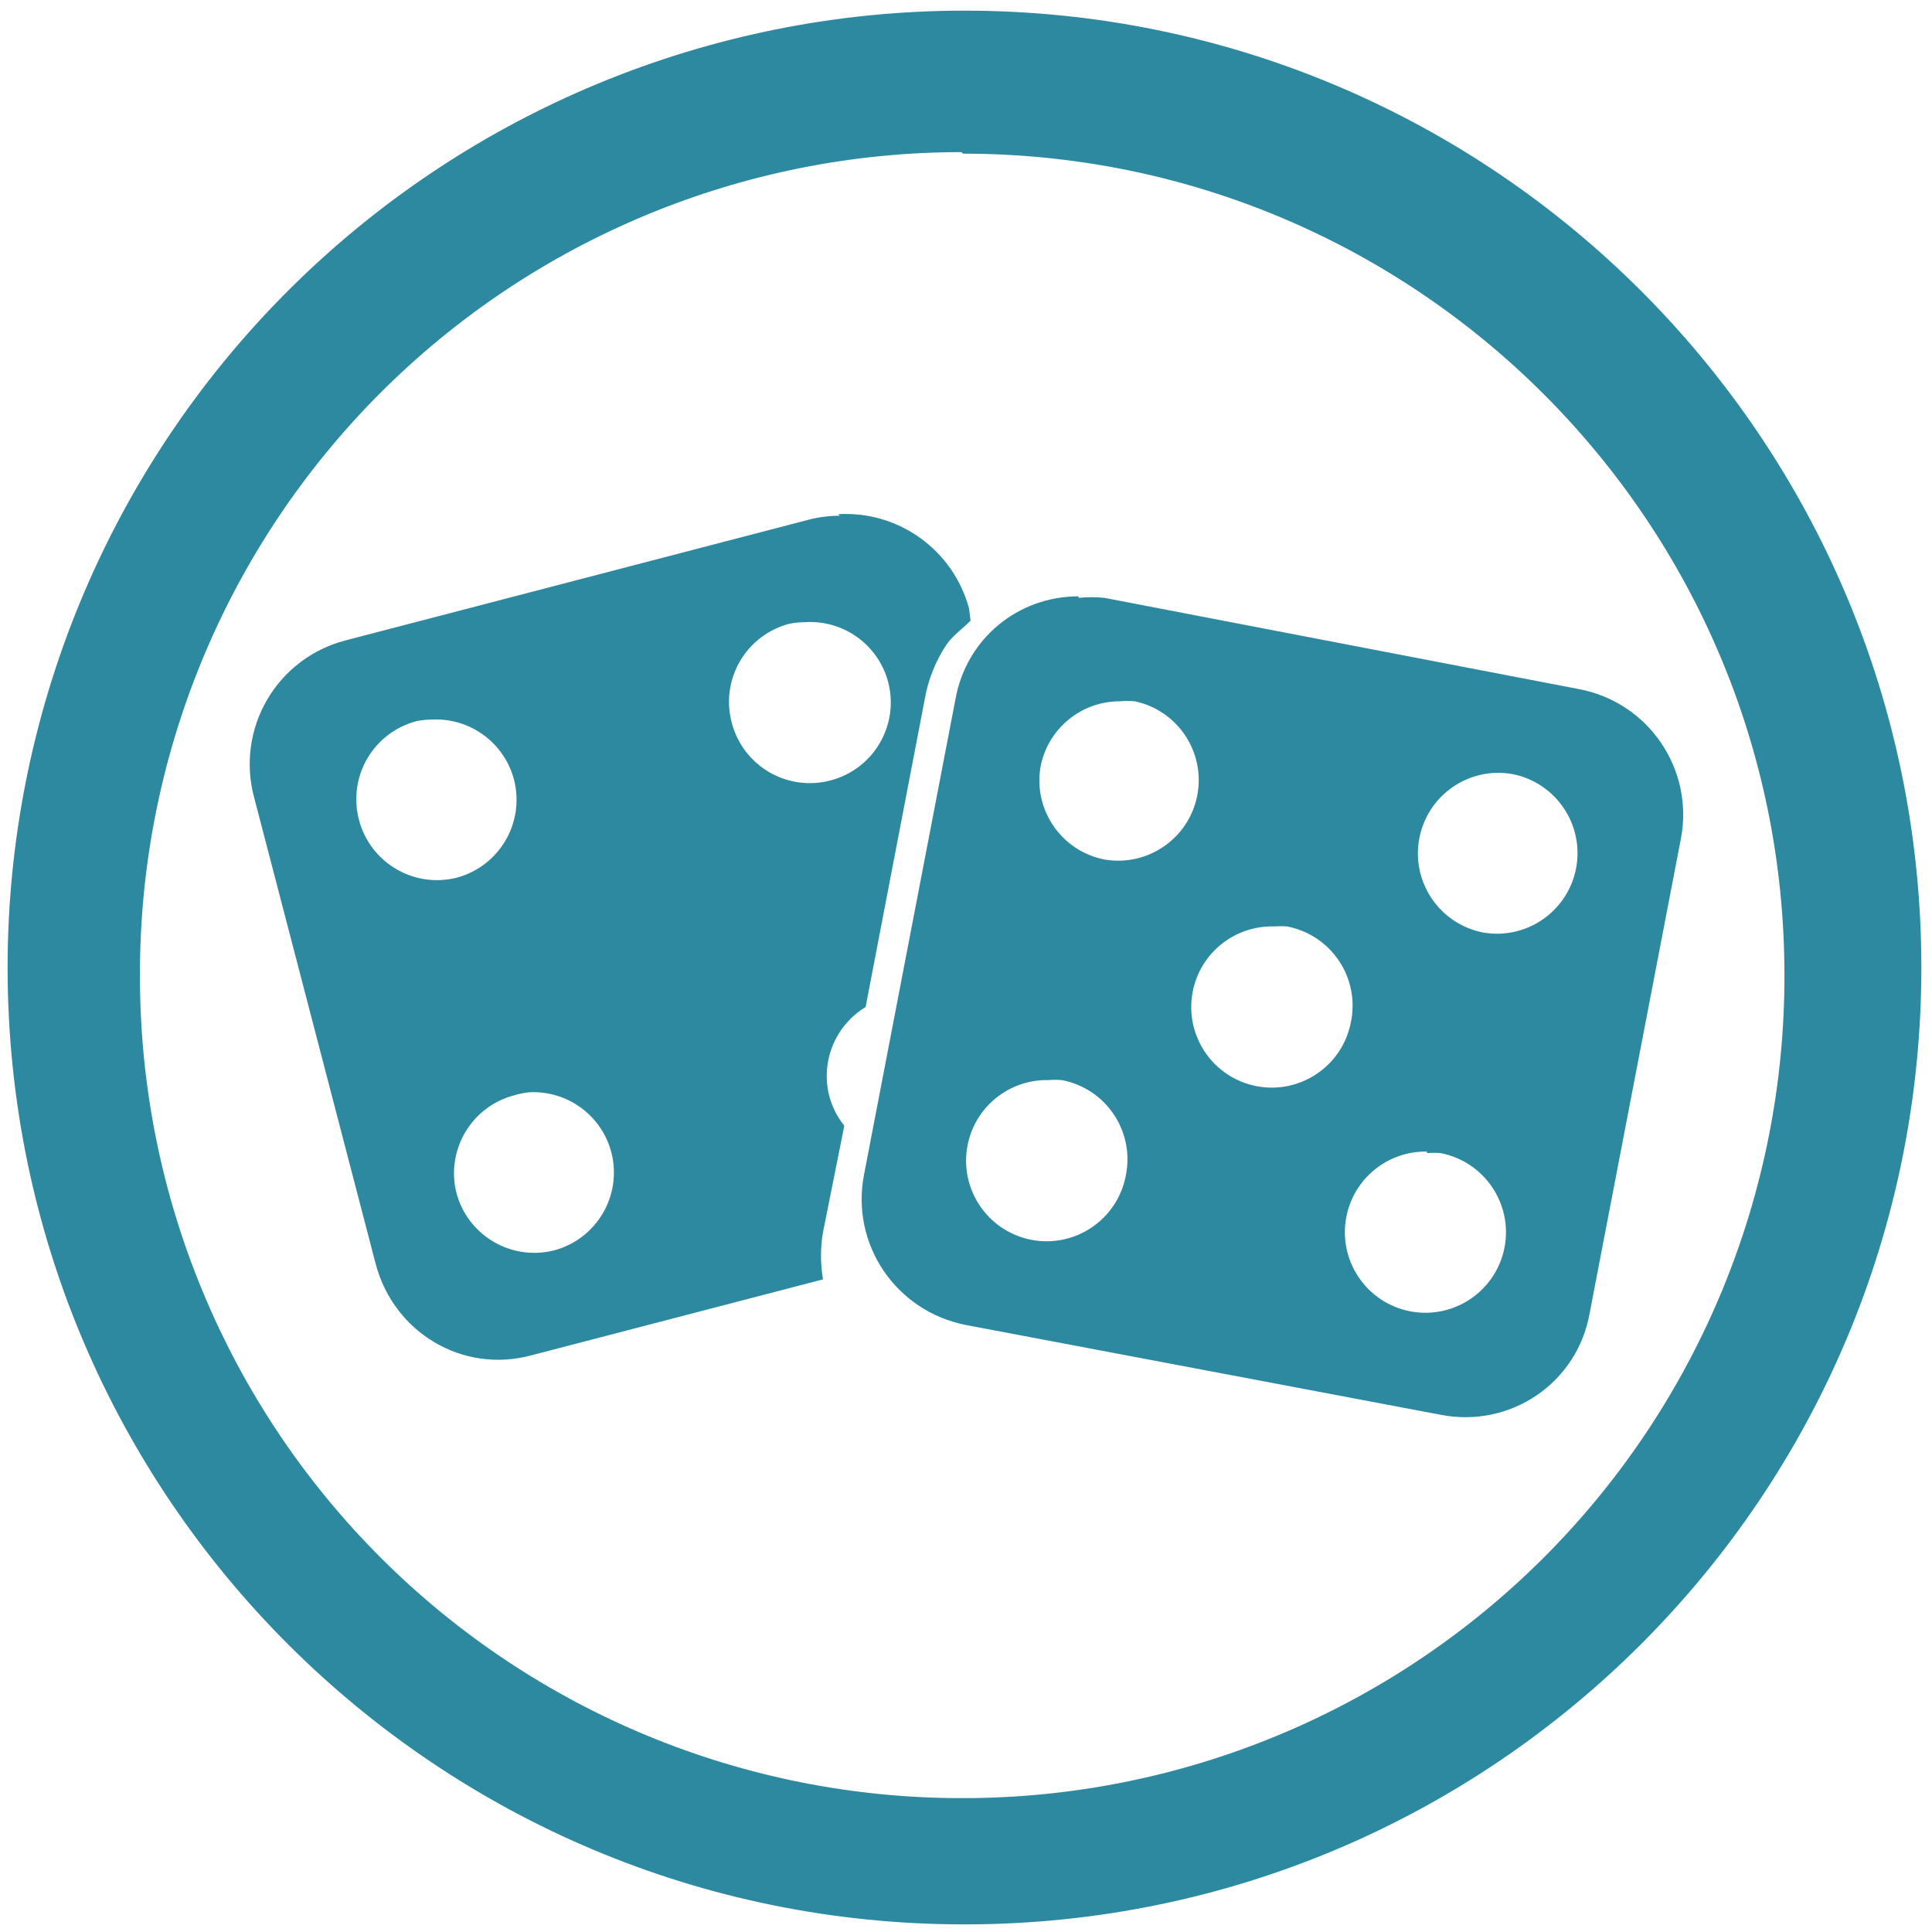
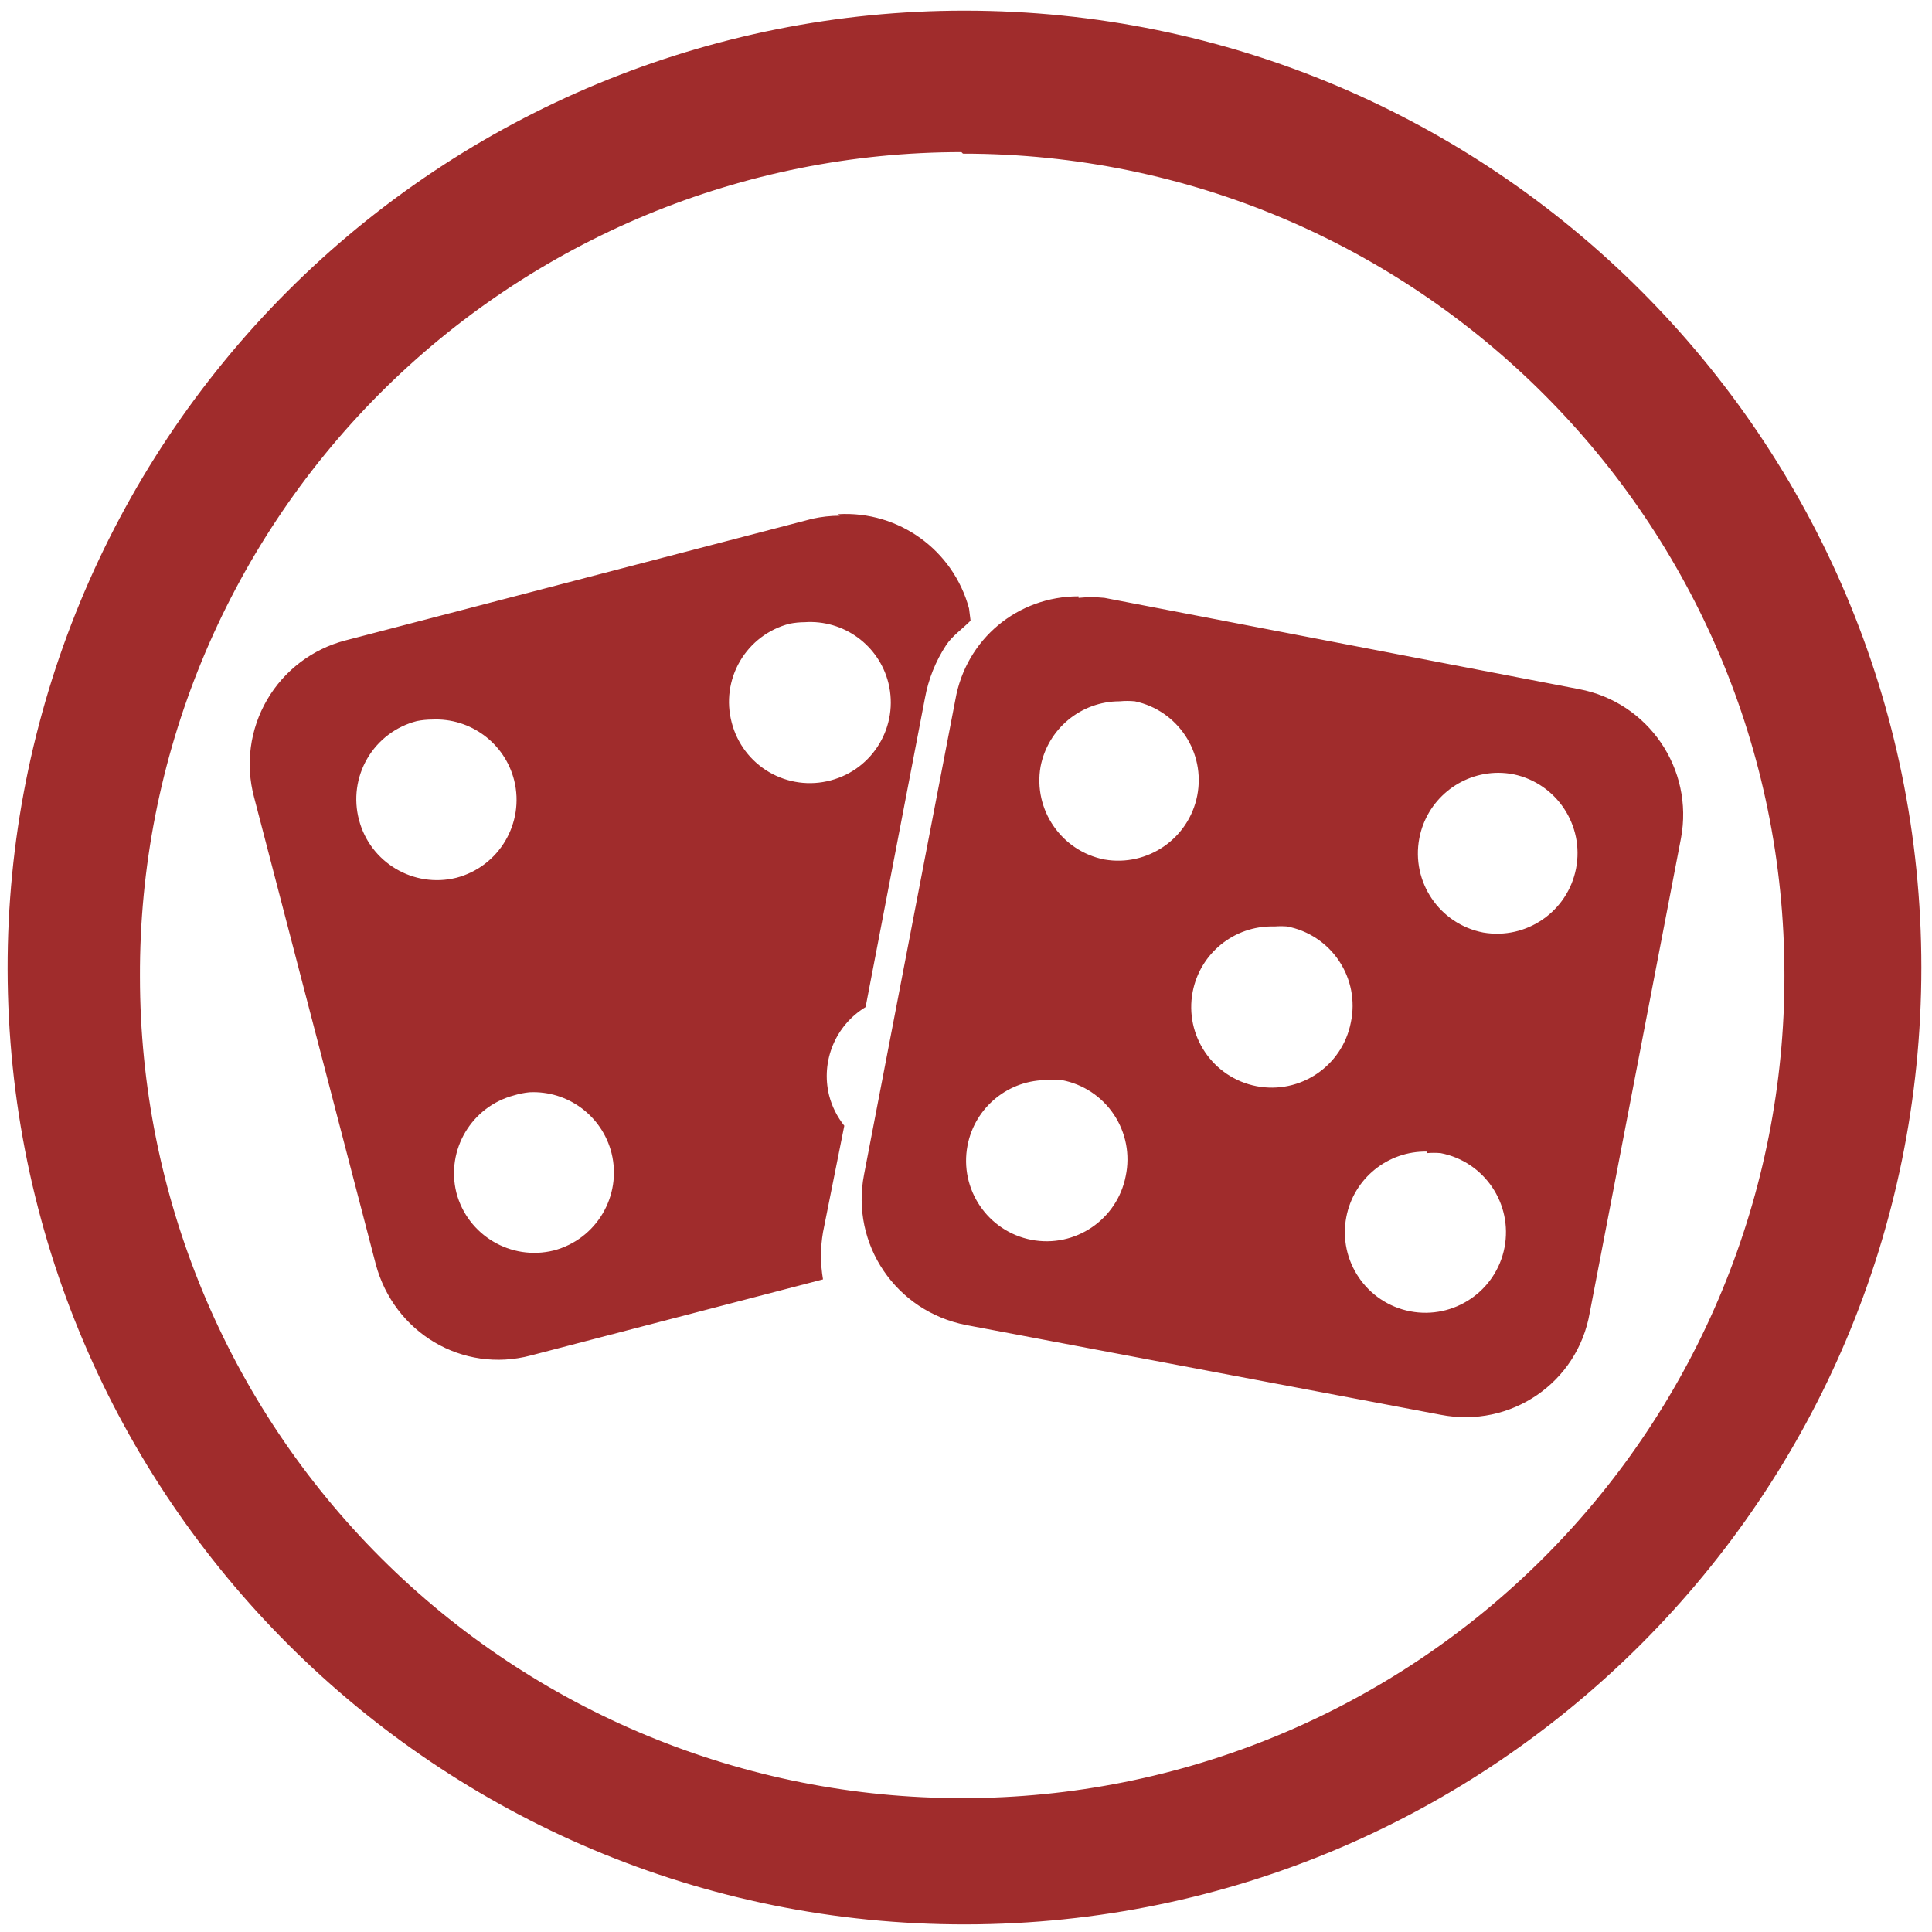
<svg xmlns="http://www.w3.org/2000/svg" width="48" height="48" viewBox="0 0 12.7 12.7" version="1.1" id="svg4">
  <defs id="defs8" />
-   <path d="M 6.34,0.07 A 6.29,6.29 0 0 0 0.05,6.37 6.29,6.29 0 0 0 6.35,12.65 6.29,6.29 0 0 0 12.63,6.36 6.29,6.29 0 0 0 6.34,0.07 Z M 6.32,1 6.33,1.01 a 5.4,5.4 0 0 1 5.4,5.4 5.4,5.4 0 0 1 -5.4,5.41 A 5.4,5.4 0 0 1 0.92,6.42 5.4,5.4 0 0 1 6.32,1 Z M 5.52,3.39 A 0.85,0.85 0 0 0 5.34,3.41 l -3.07,0.8 a 0.84,0.84 0 0 0 -0.6,1.03 l 0.8,3.07 c 0.12,0.45 0.57,0.72 1.02,0.6 l 1.92,-0.5 a 0.92,0.92 0 0 1 0,-0.31 L 5.55,7.4 A 0.53,0.53 0 0 1 5.45,7.2 0.53,0.53 0 0 1 5.69,6.62 L 6.08,4.59 A 0.94,0.94 0 0 1 6.22,4.24 C 6.26,4.18 6.32,4.14 6.38,4.08 L 6.37,4 A 0.84,0.84 0 0 0 5.51,3.38 Z M 7.09,3.92 C 6.69,3.92 6.35,4.2 6.28,4.6 L 5.68,7.72 C 5.59,8.18 5.89,8.62 6.35,8.71 L 9.47,9.3 c 0.46,0.09 0.9,-0.21 0.98,-0.67 l 0.6,-3.12 A 0.84,0.84 0 0 0 10.38,4.53 L 7.26,3.93 a 0.85,0.85 0 0 0 -0.17,0 z M 5.29,4.09 A 0.53,0.53 0 0 1 5.84,4.49 0.53,0.53 0 0 1 5.46,5.13 0.53,0.53 0 0 1 4.81,4.75 0.53,0.53 0 0 1 5.19,4.1 0.53,0.53 0 0 1 5.29,4.09 Z m 2.07,0.52 a 0.53,0.53 0 0 1 0.1,0 A 0.53,0.53 0 0 1 7.87,5.23 0.53,0.53 0 0 1 7.26,5.65 0.53,0.53 0 0 1 6.84,5.04 0.53,0.53 0 0 1 7.36,4.61 Z M 2.84,4.73 A 0.53,0.53 0 0 1 3.38,5.13 0.53,0.53 0 0 1 3,5.77 0.53,0.53 0 0 1 2.36,5.39 0.53,0.53 0 0 1 2.74,4.74 0.53,0.53 0 0 1 2.84,4.73 Z M 9.85,5.08 A 0.53,0.53 0 0 1 9.95,5.09 0.53,0.53 0 0 1 10.36,5.71 0.53,0.53 0 0 1 9.75,6.13 0.53,0.53 0 0 1 9.33,5.51 0.53,0.53 0 0 1 9.85,5.08 Z M 9.98,5.14 A 0.6,0.6 0 0 0 9.92,5.15 0.6,0.6 0 0 1 9.98,5.14 Z m -1.6,0.95 a 0.53,0.53 0 0 1 0.08,0 A 0.53,0.53 0 0 1 8.88,6.72 0.53,0.53 0 0 1 8.26,7.14 0.53,0.53 0 0 1 7.84,6.52 0.53,0.53 0 0 1 8.37,6.09 Z M 8.32,6.27 A 0.6,0.6 0 0 0 8.26,6.28 0.6,0.6 0 0 1 8.32,6.27 Z M 6.89,7.1 A 0.53,0.53 0 0 1 6.98,7.1 0.53,0.53 0 0 1 7.4,7.73 0.53,0.53 0 0 1 6.78,8.15 0.53,0.53 0 0 1 6.36,7.53 0.53,0.53 0 0 1 6.89,7.1 Z M 3.48,7.18 A 0.53,0.53 0 0 1 4.02,7.58 0.53,0.53 0 0 1 3.64,8.22 0.53,0.53 0 0 1 3,7.84 0.53,0.53 0 0 1 3.38,7.2 0.53,0.53 0 0 1 3.48,7.18 Z m 5.9,0.4 a 0.53,0.53 0 0 1 0.09,0 A 0.53,0.53 0 0 1 9.89,8.2 0.53,0.53 0 0 1 9.27,8.62 0.53,0.53 0 0 1 8.85,8 0.53,0.53 0 0 1 9.38,7.57 Z" id="path2" style="fill:#2c89a0" />
+   <path d="M 6.34,0.07 A 6.29,6.29 0 0 0 0.05,6.37 6.29,6.29 0 0 0 6.35,12.65 6.29,6.29 0 0 0 12.63,6.36 6.29,6.29 0 0 0 6.34,0.07 Z M 6.32,1 6.33,1.01 a 5.4,5.4 0 0 1 5.4,5.4 5.4,5.4 0 0 1 -5.4,5.41 A 5.4,5.4 0 0 1 0.92,6.42 5.4,5.4 0 0 1 6.32,1 Z M 5.52,3.39 A 0.85,0.85 0 0 0 5.34,3.41 l -3.07,0.8 a 0.84,0.84 0 0 0 -0.6,1.03 l 0.8,3.07 c 0.12,0.45 0.57,0.72 1.02,0.6 l 1.92,-0.5 a 0.92,0.92 0 0 1 0,-0.31 L 5.55,7.4 A 0.53,0.53 0 0 1 5.45,7.2 0.53,0.53 0 0 1 5.69,6.62 L 6.08,4.59 A 0.94,0.94 0 0 1 6.22,4.24 C 6.26,4.18 6.32,4.14 6.38,4.08 L 6.37,4 A 0.84,0.84 0 0 0 5.51,3.38 Z M 7.09,3.92 C 6.69,3.92 6.35,4.2 6.28,4.6 L 5.68,7.72 C 5.59,8.18 5.89,8.62 6.35,8.71 L 9.47,9.3 c 0.46,0.09 0.9,-0.21 0.98,-0.67 l 0.6,-3.12 A 0.84,0.84 0 0 0 10.38,4.53 L 7.26,3.93 a 0.85,0.85 0 0 0 -0.17,0 z M 5.29,4.09 A 0.53,0.53 0 0 1 5.84,4.49 0.53,0.53 0 0 1 5.46,5.13 0.53,0.53 0 0 1 4.81,4.75 0.53,0.53 0 0 1 5.19,4.1 0.53,0.53 0 0 1 5.29,4.09 Z m 2.07,0.52 a 0.53,0.53 0 0 1 0.1,0 A 0.53,0.53 0 0 1 7.87,5.23 0.53,0.53 0 0 1 7.26,5.65 0.53,0.53 0 0 1 6.84,5.04 0.53,0.53 0 0 1 7.36,4.61 Z M 2.84,4.73 A 0.53,0.53 0 0 1 3.38,5.13 0.53,0.53 0 0 1 3,5.77 0.53,0.53 0 0 1 2.36,5.39 0.53,0.53 0 0 1 2.74,4.74 0.53,0.53 0 0 1 2.84,4.73 Z M 9.85,5.08 A 0.53,0.53 0 0 1 9.95,5.09 0.53,0.53 0 0 1 10.36,5.71 0.53,0.53 0 0 1 9.75,6.13 0.53,0.53 0 0 1 9.33,5.51 0.53,0.53 0 0 1 9.85,5.08 Z M 9.98,5.14 A 0.6,0.6 0 0 0 9.92,5.15 0.6,0.6 0 0 1 9.98,5.14 Z m -1.6,0.95 a 0.53,0.53 0 0 1 0.08,0 A 0.53,0.53 0 0 1 8.88,6.72 0.53,0.53 0 0 1 8.26,7.14 0.53,0.53 0 0 1 7.84,6.52 0.53,0.53 0 0 1 8.37,6.09 Z M 8.32,6.27 A 0.6,0.6 0 0 0 8.26,6.28 0.6,0.6 0 0 1 8.32,6.27 Z M 6.89,7.1 A 0.53,0.53 0 0 1 6.98,7.1 0.53,0.53 0 0 1 7.4,7.73 0.53,0.53 0 0 1 6.78,8.15 0.53,0.53 0 0 1 6.36,7.53 0.53,0.53 0 0 1 6.89,7.1 Z M 3.48,7.18 A 0.53,0.53 0 0 1 4.02,7.58 0.53,0.53 0 0 1 3.64,8.22 0.53,0.53 0 0 1 3,7.84 0.53,0.53 0 0 1 3.38,7.2 0.53,0.53 0 0 1 3.48,7.18 Z m 5.9,0.4 a 0.53,0.53 0 0 1 0.09,0 A 0.53,0.53 0 0 1 9.89,8.2 0.53,0.53 0 0 1 9.27,8.62 0.53,0.53 0 0 1 8.85,8 0.53,0.53 0 0 1 9.38,7.57 Z" id="path2" style="fill:#a02c2c" />
</svg>
